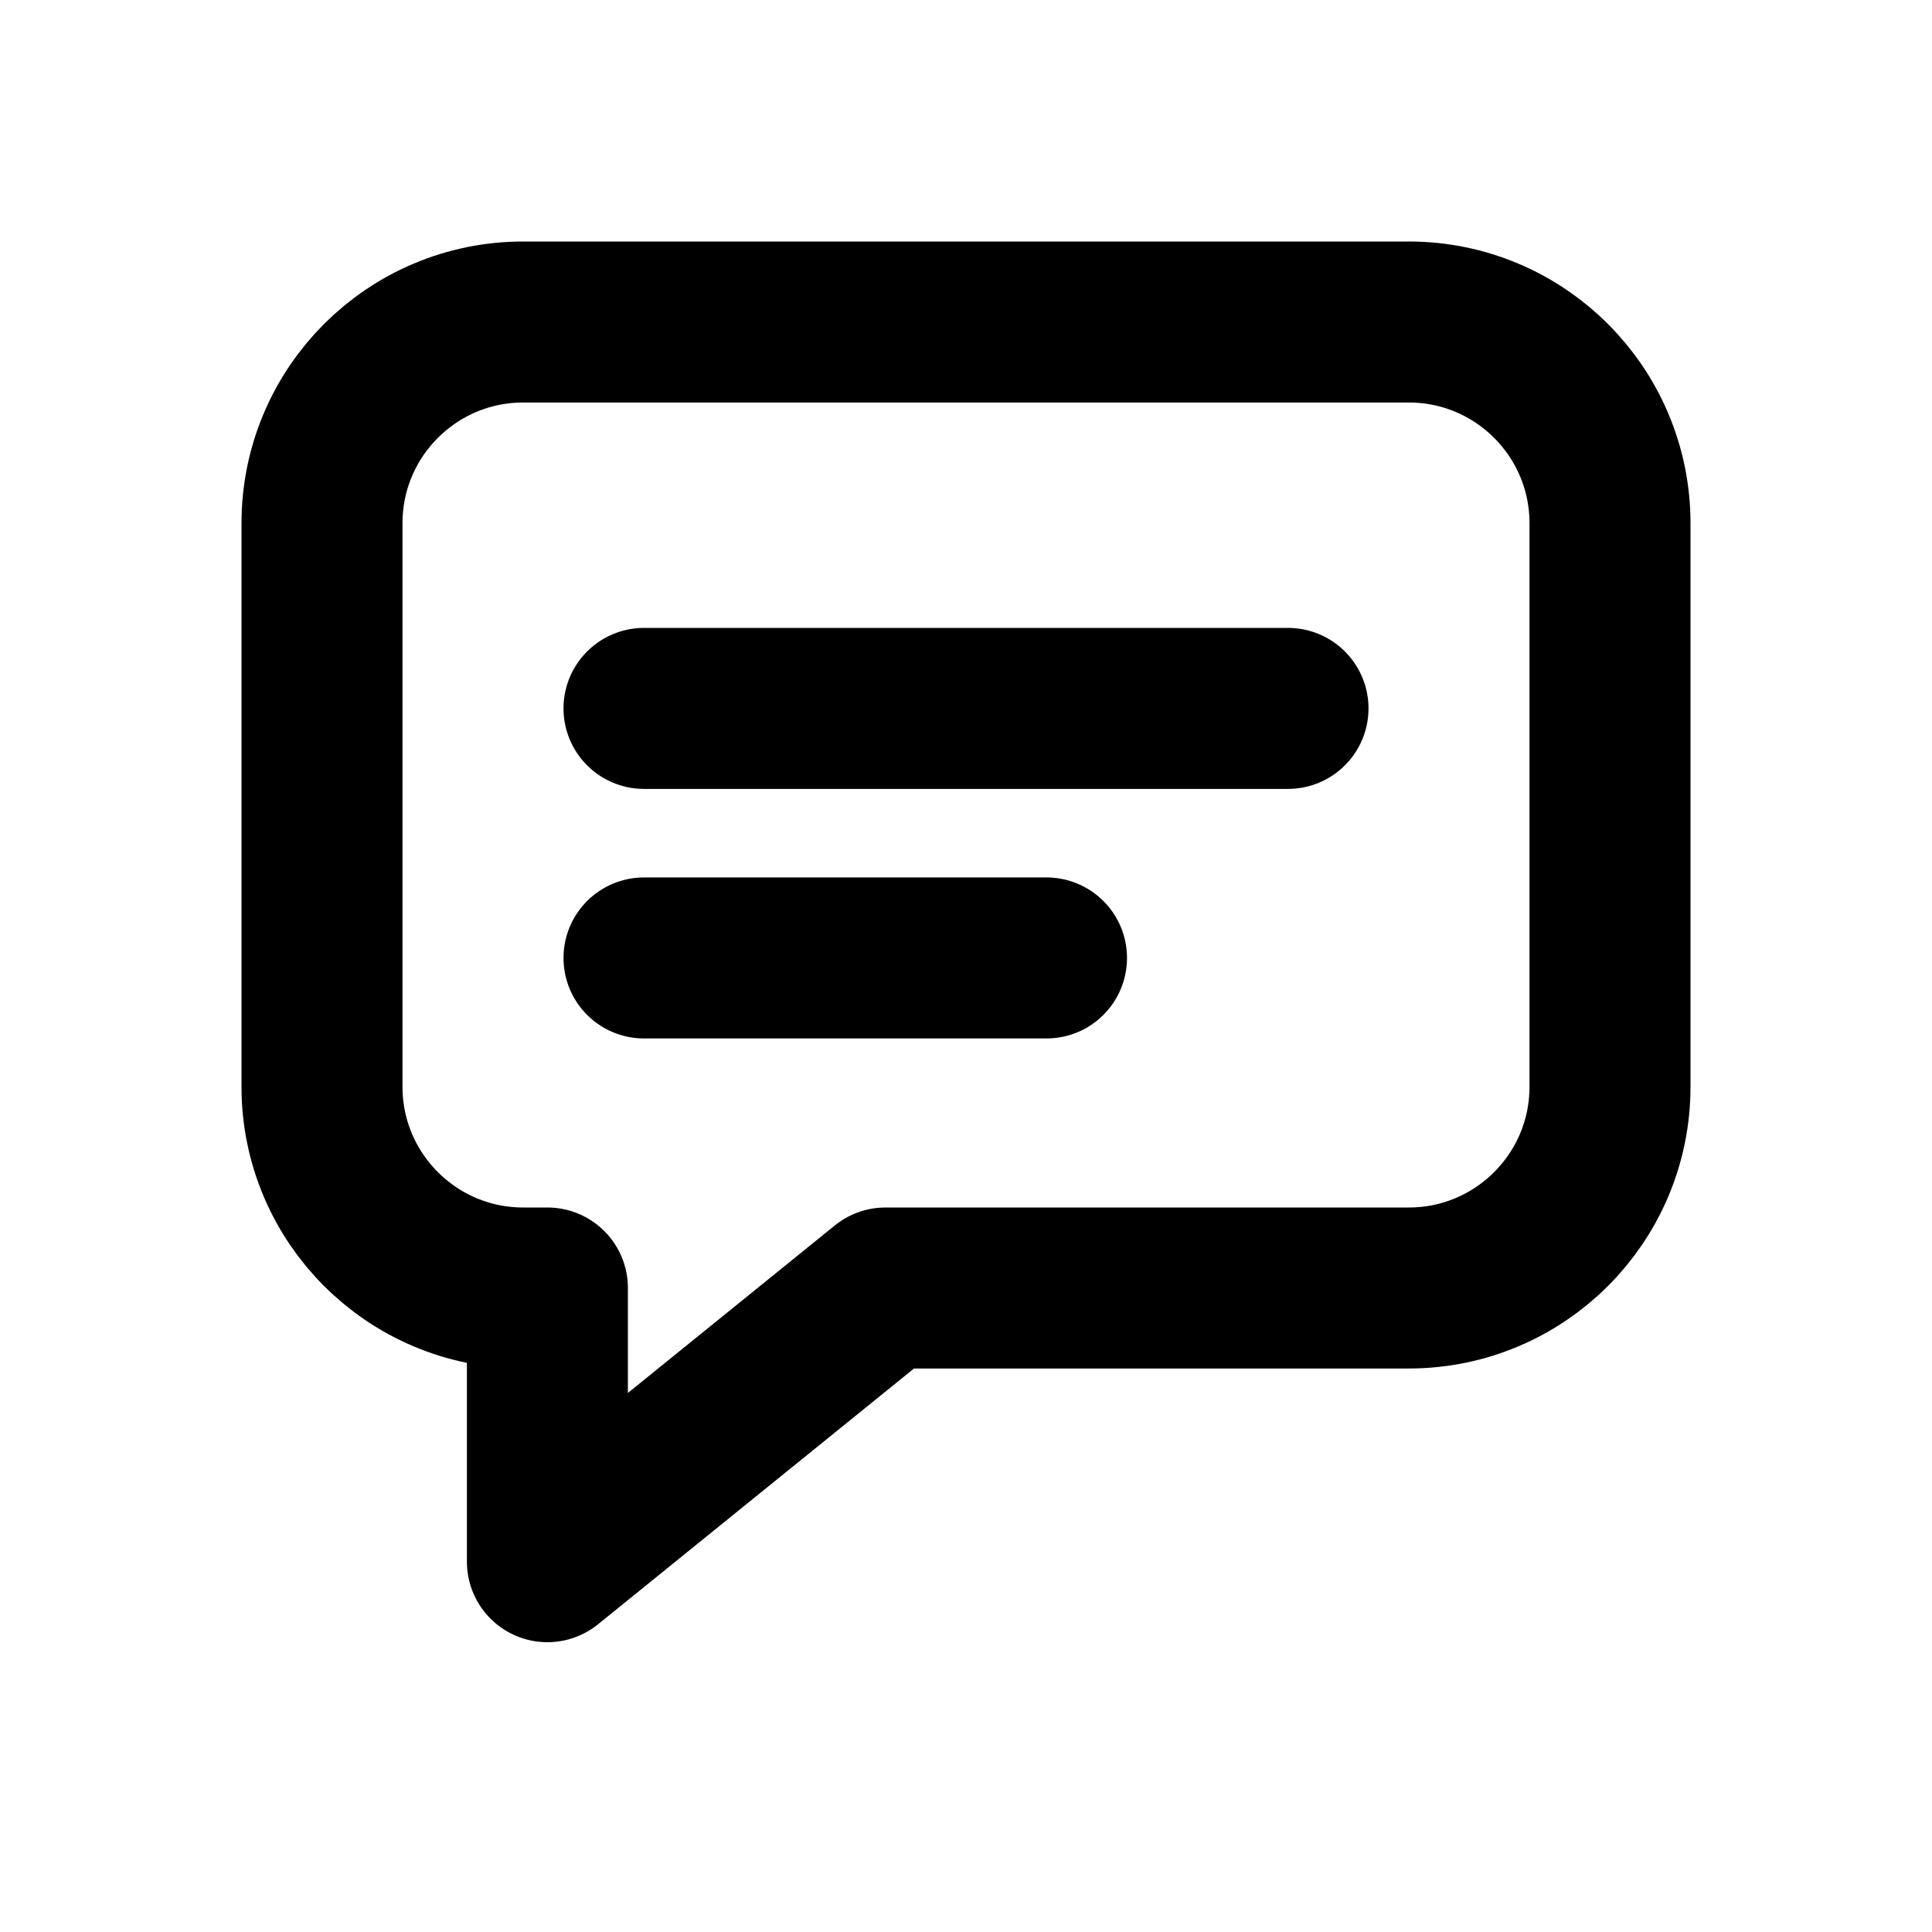
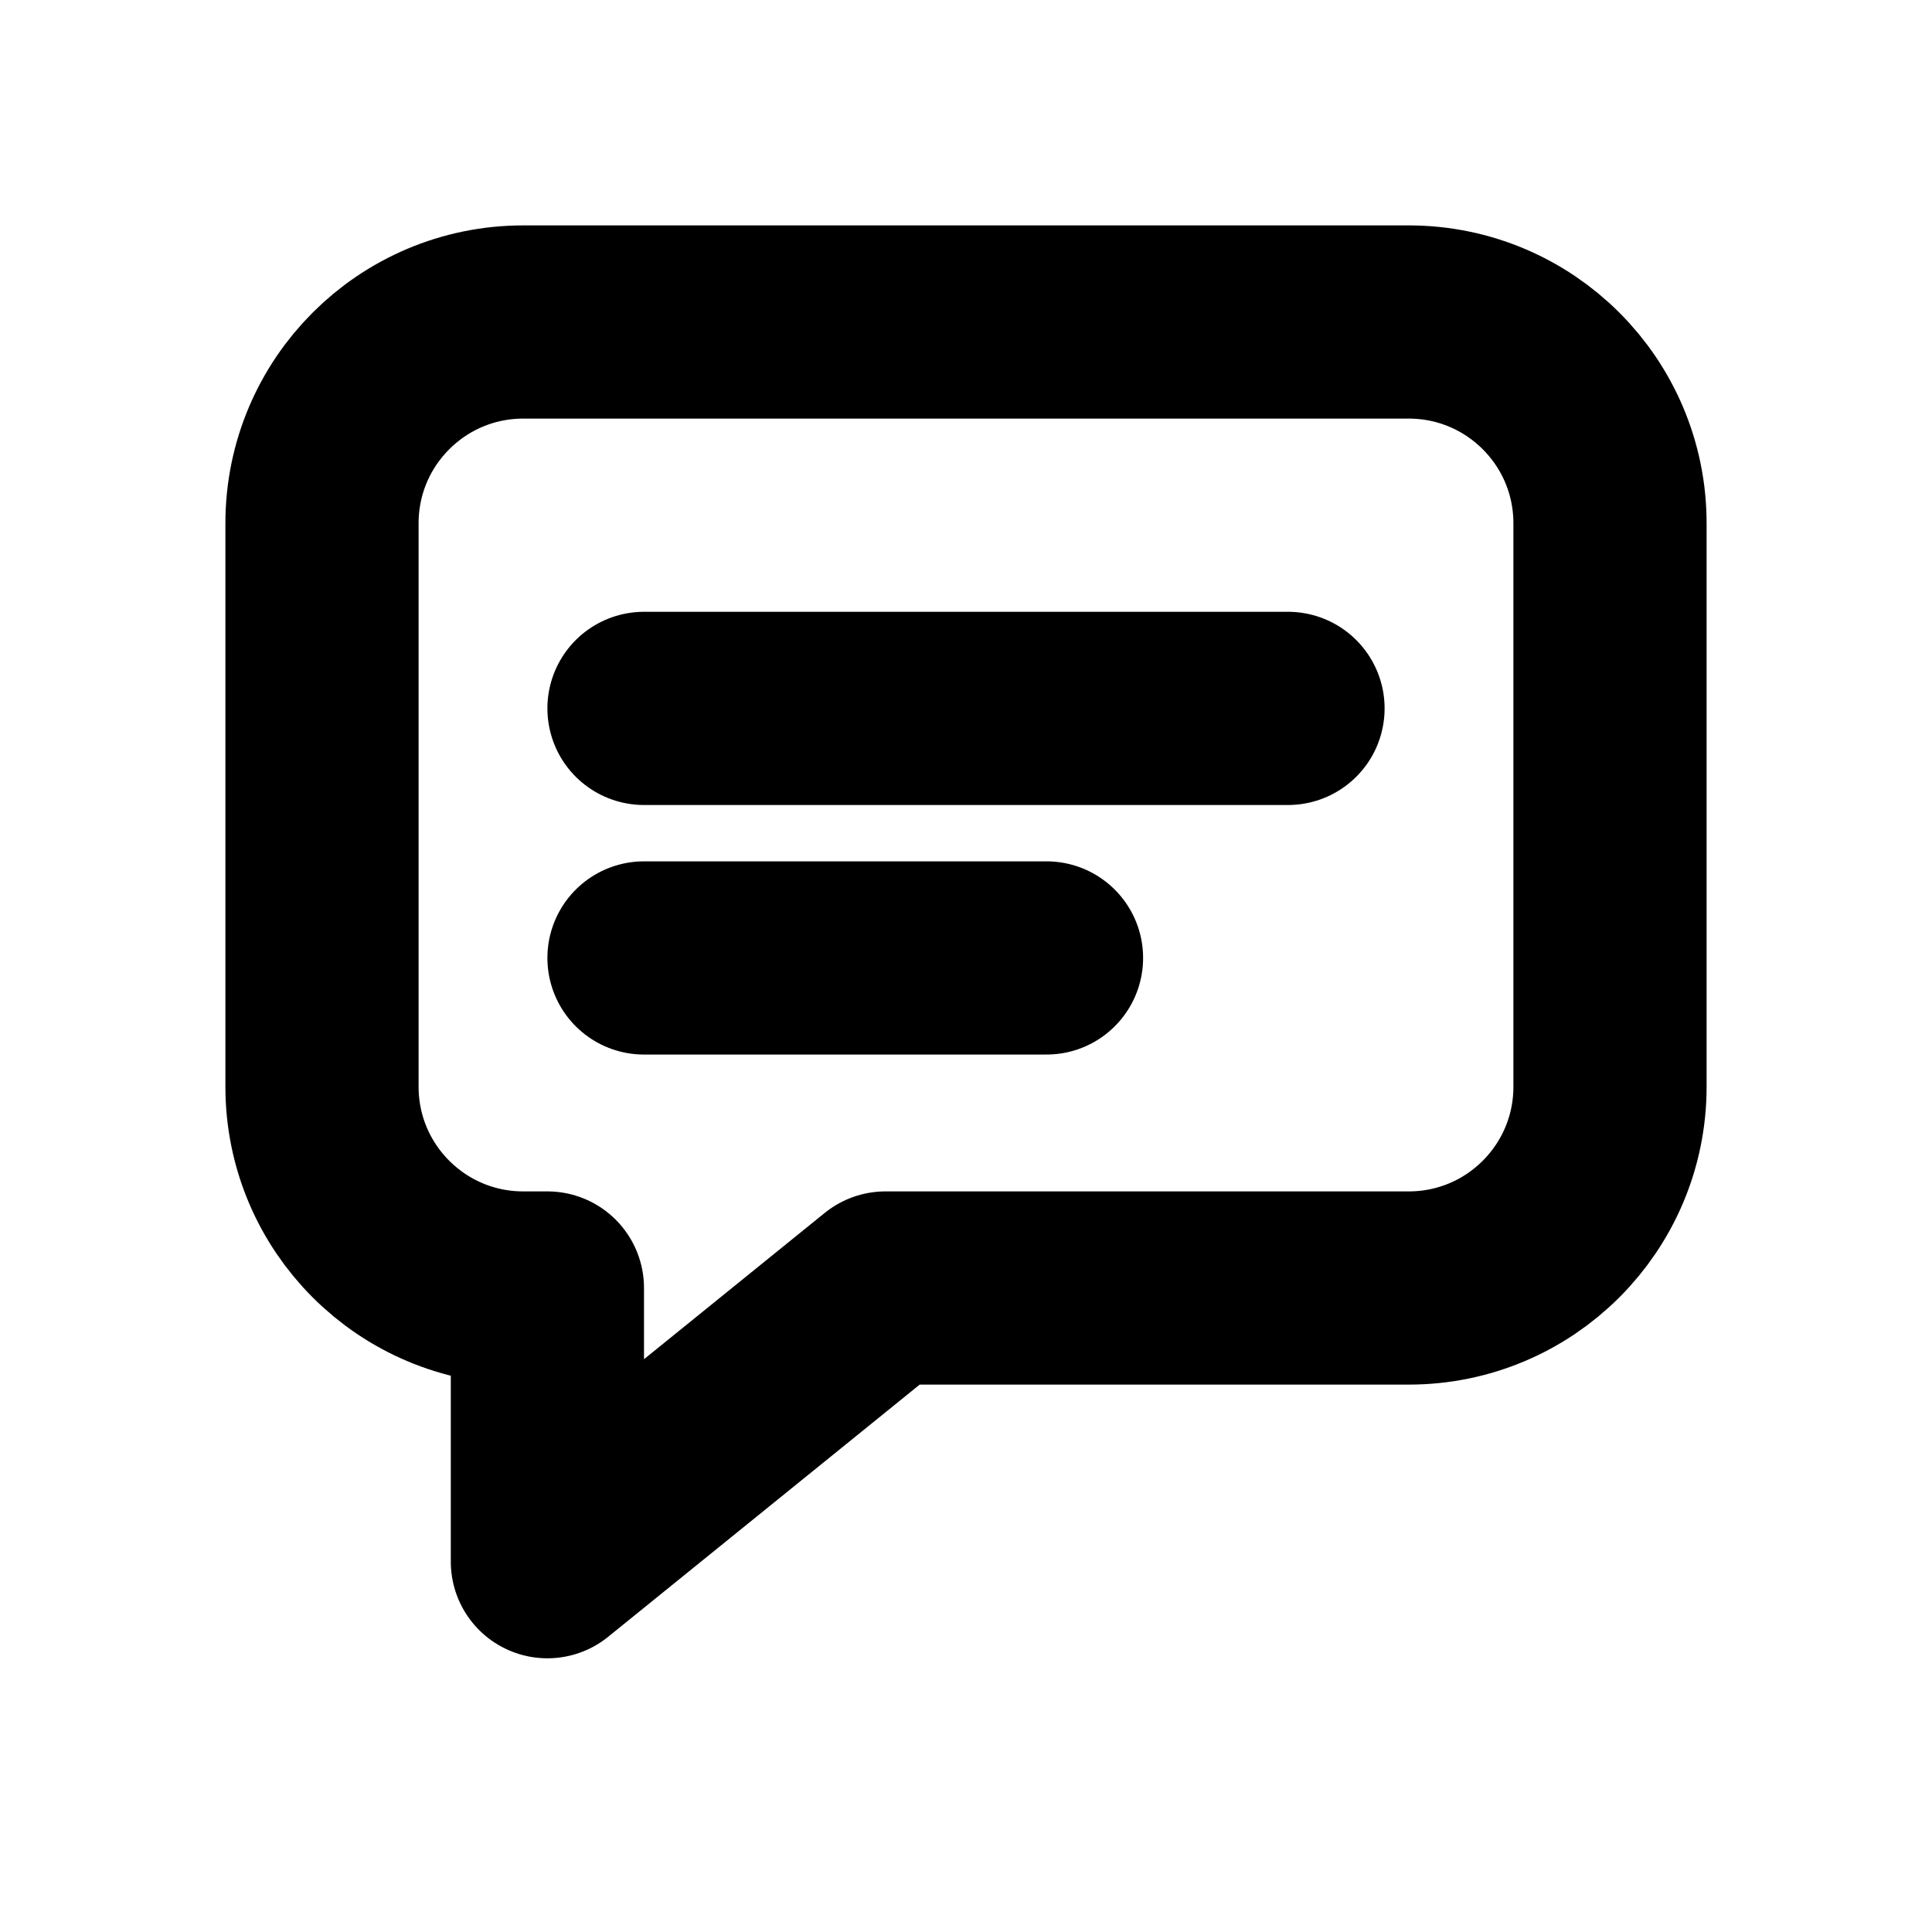
<svg xmlns="http://www.w3.org/2000/svg" viewBox="0 0 24 24" width="24" height="24" fill="none">
-   <path d="M4 6.5A2.5 2.5 0 0 1 6.5 4h11A2.5 2.5 0 0 1 20 6.5v7a2.5 2.5 0 0 1-2.5 2.5H11l-4.2 3.4V16h-.3A2.5 2.5 0 0 1 4 13.5v-7Z" stroke="currentColor" stroke-width="2" stroke-linecap="round" stroke-linejoin="round" />
-   <path d="M8 8.8h8" stroke="currentColor" stroke-width="2" stroke-linecap="round" stroke-linejoin="round" />
-   <path d="M8 11.9h5" stroke="currentColor" stroke-width="2" stroke-linecap="round" stroke-linejoin="round" />
+   <path d="M4 6.5A2.5 2.5 0 0 1 6.5 4h11A2.5 2.5 0 0 1 20 6.5v7a2.5 2.5 0 0 1-2.5 2.5H11l-4.2 3.4V16h-.3A2.5 2.5 0 0 1 4 13.5v-7Z" stroke="currentColor" stroke-width="2.4" stroke-linecap="round" stroke-linejoin="round" />
+   <path d="M8 8.8h8" stroke="currentColor" stroke-width="2.4" stroke-linecap="round" stroke-linejoin="round" />
+   <path d="M8 11.9h5" stroke="currentColor" stroke-width="2.4" stroke-linecap="round" stroke-linejoin="round" />
</svg>
